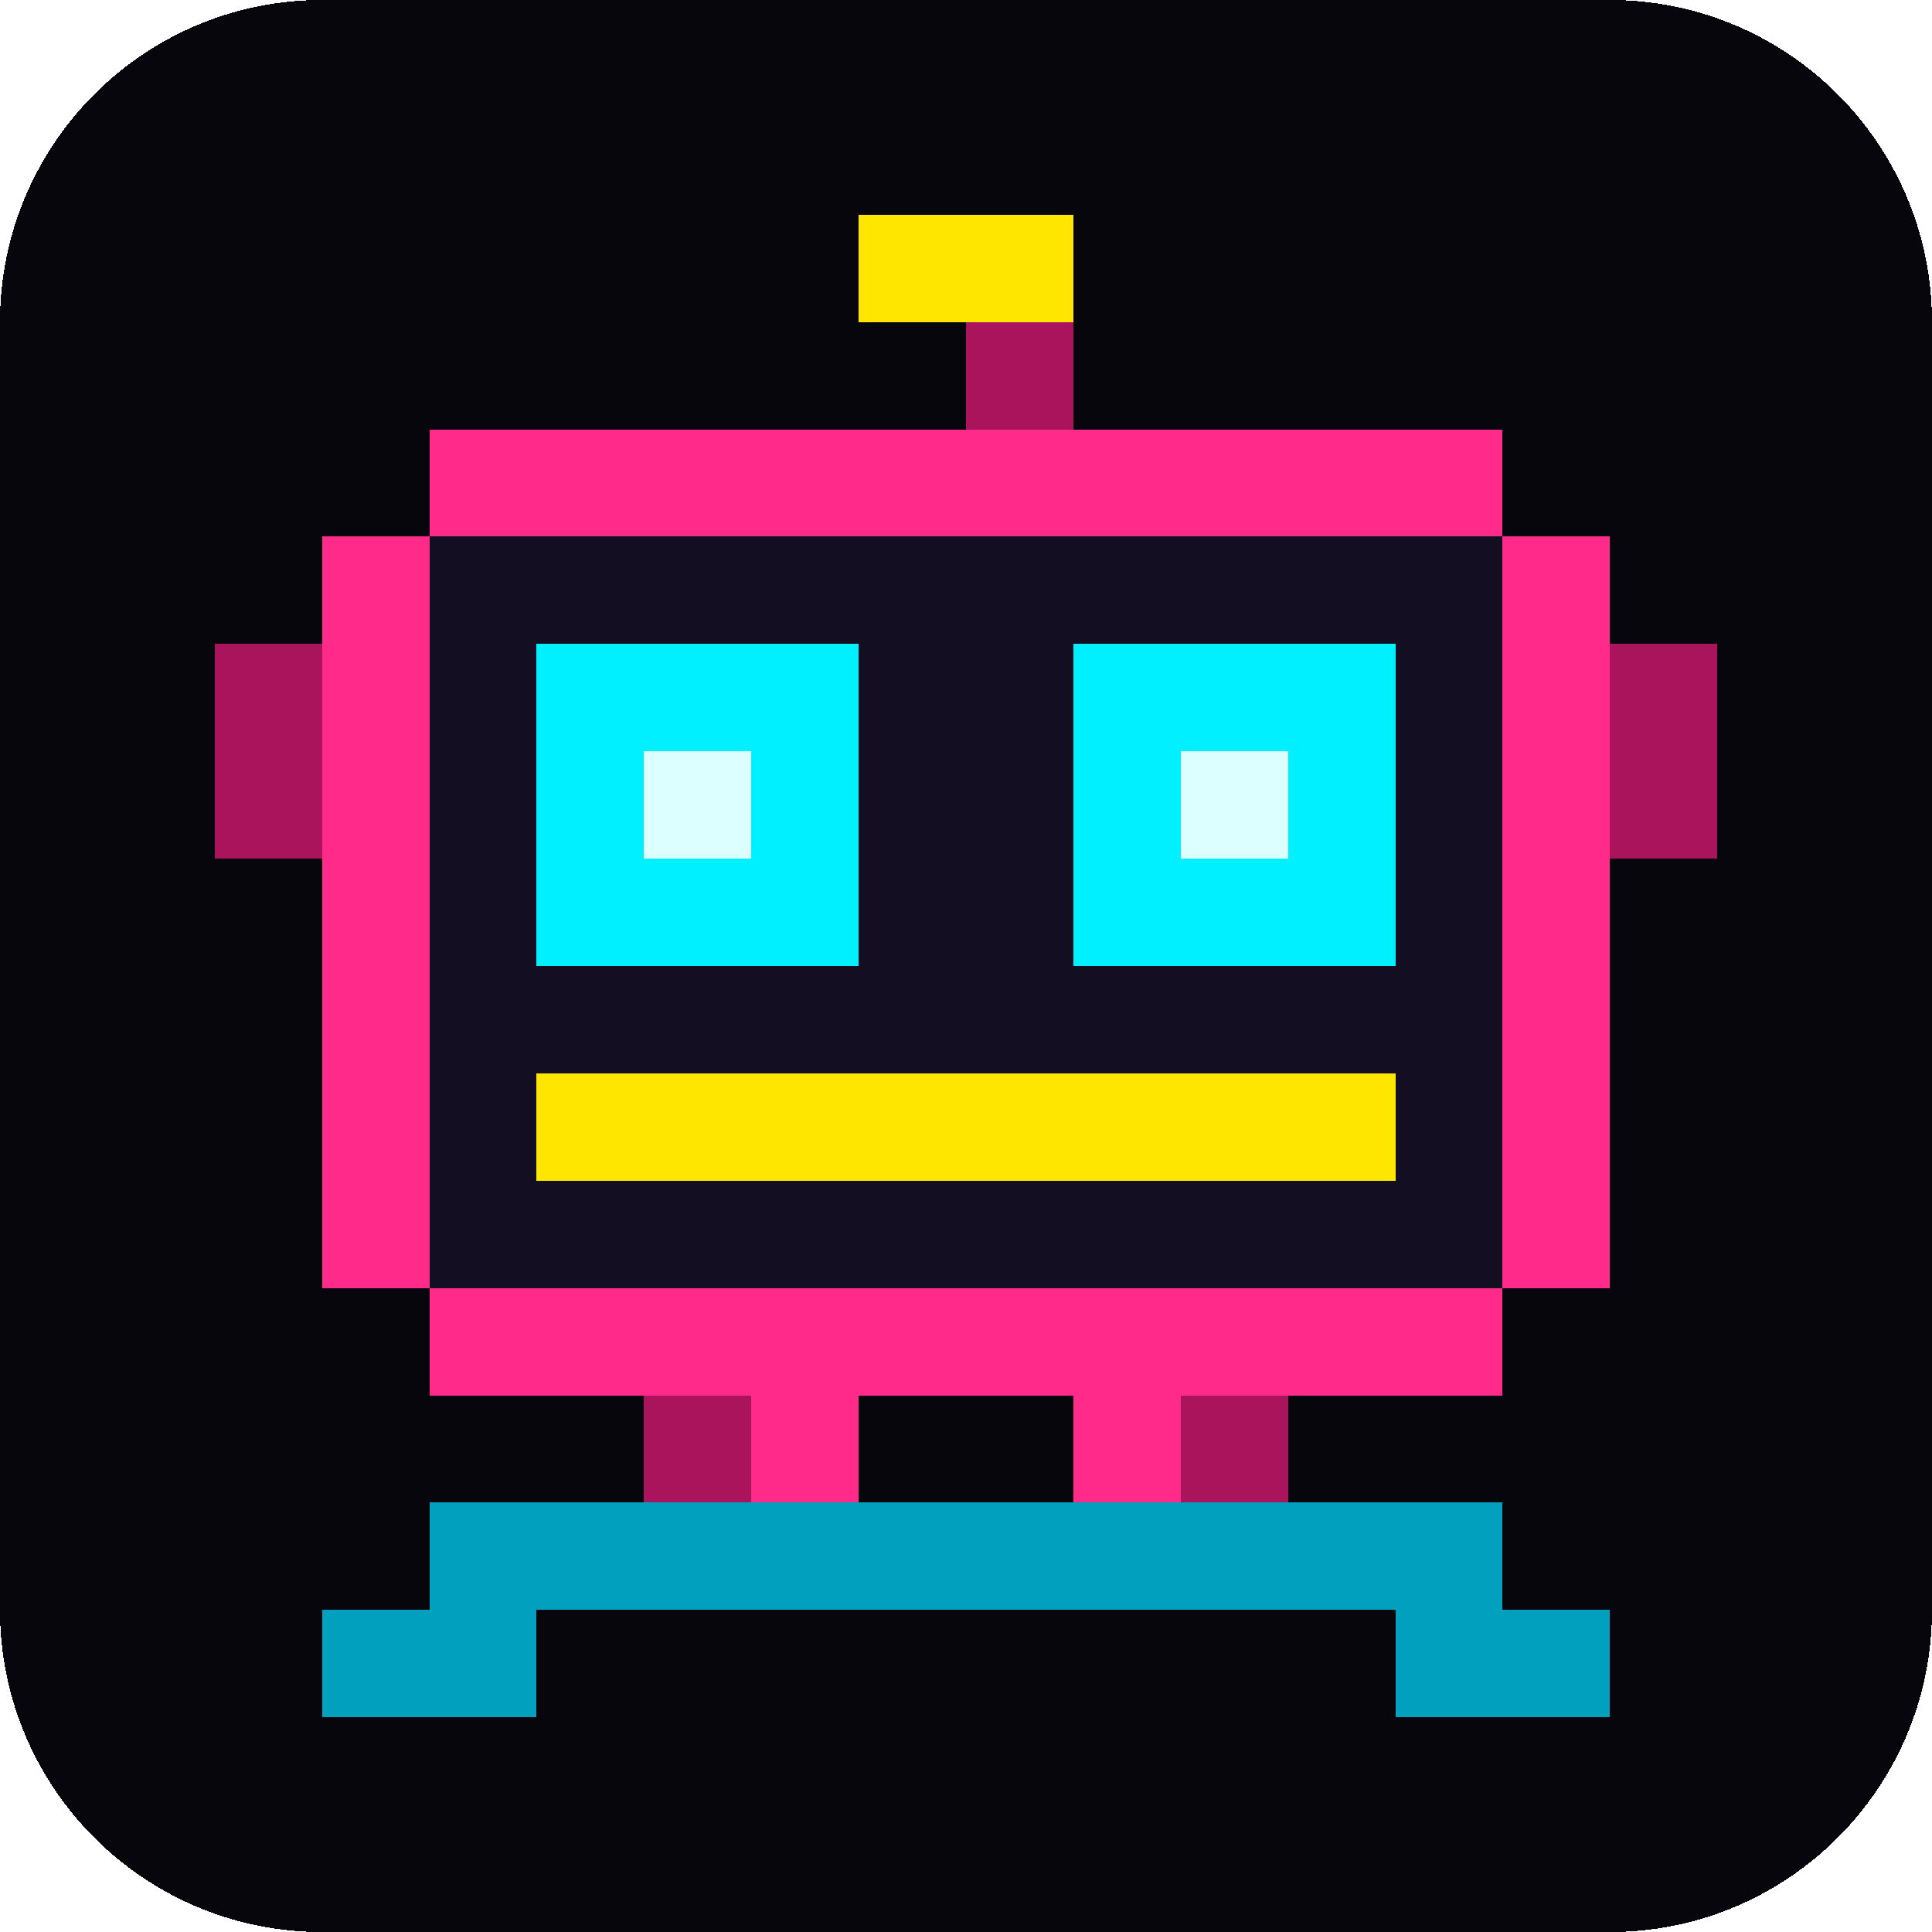
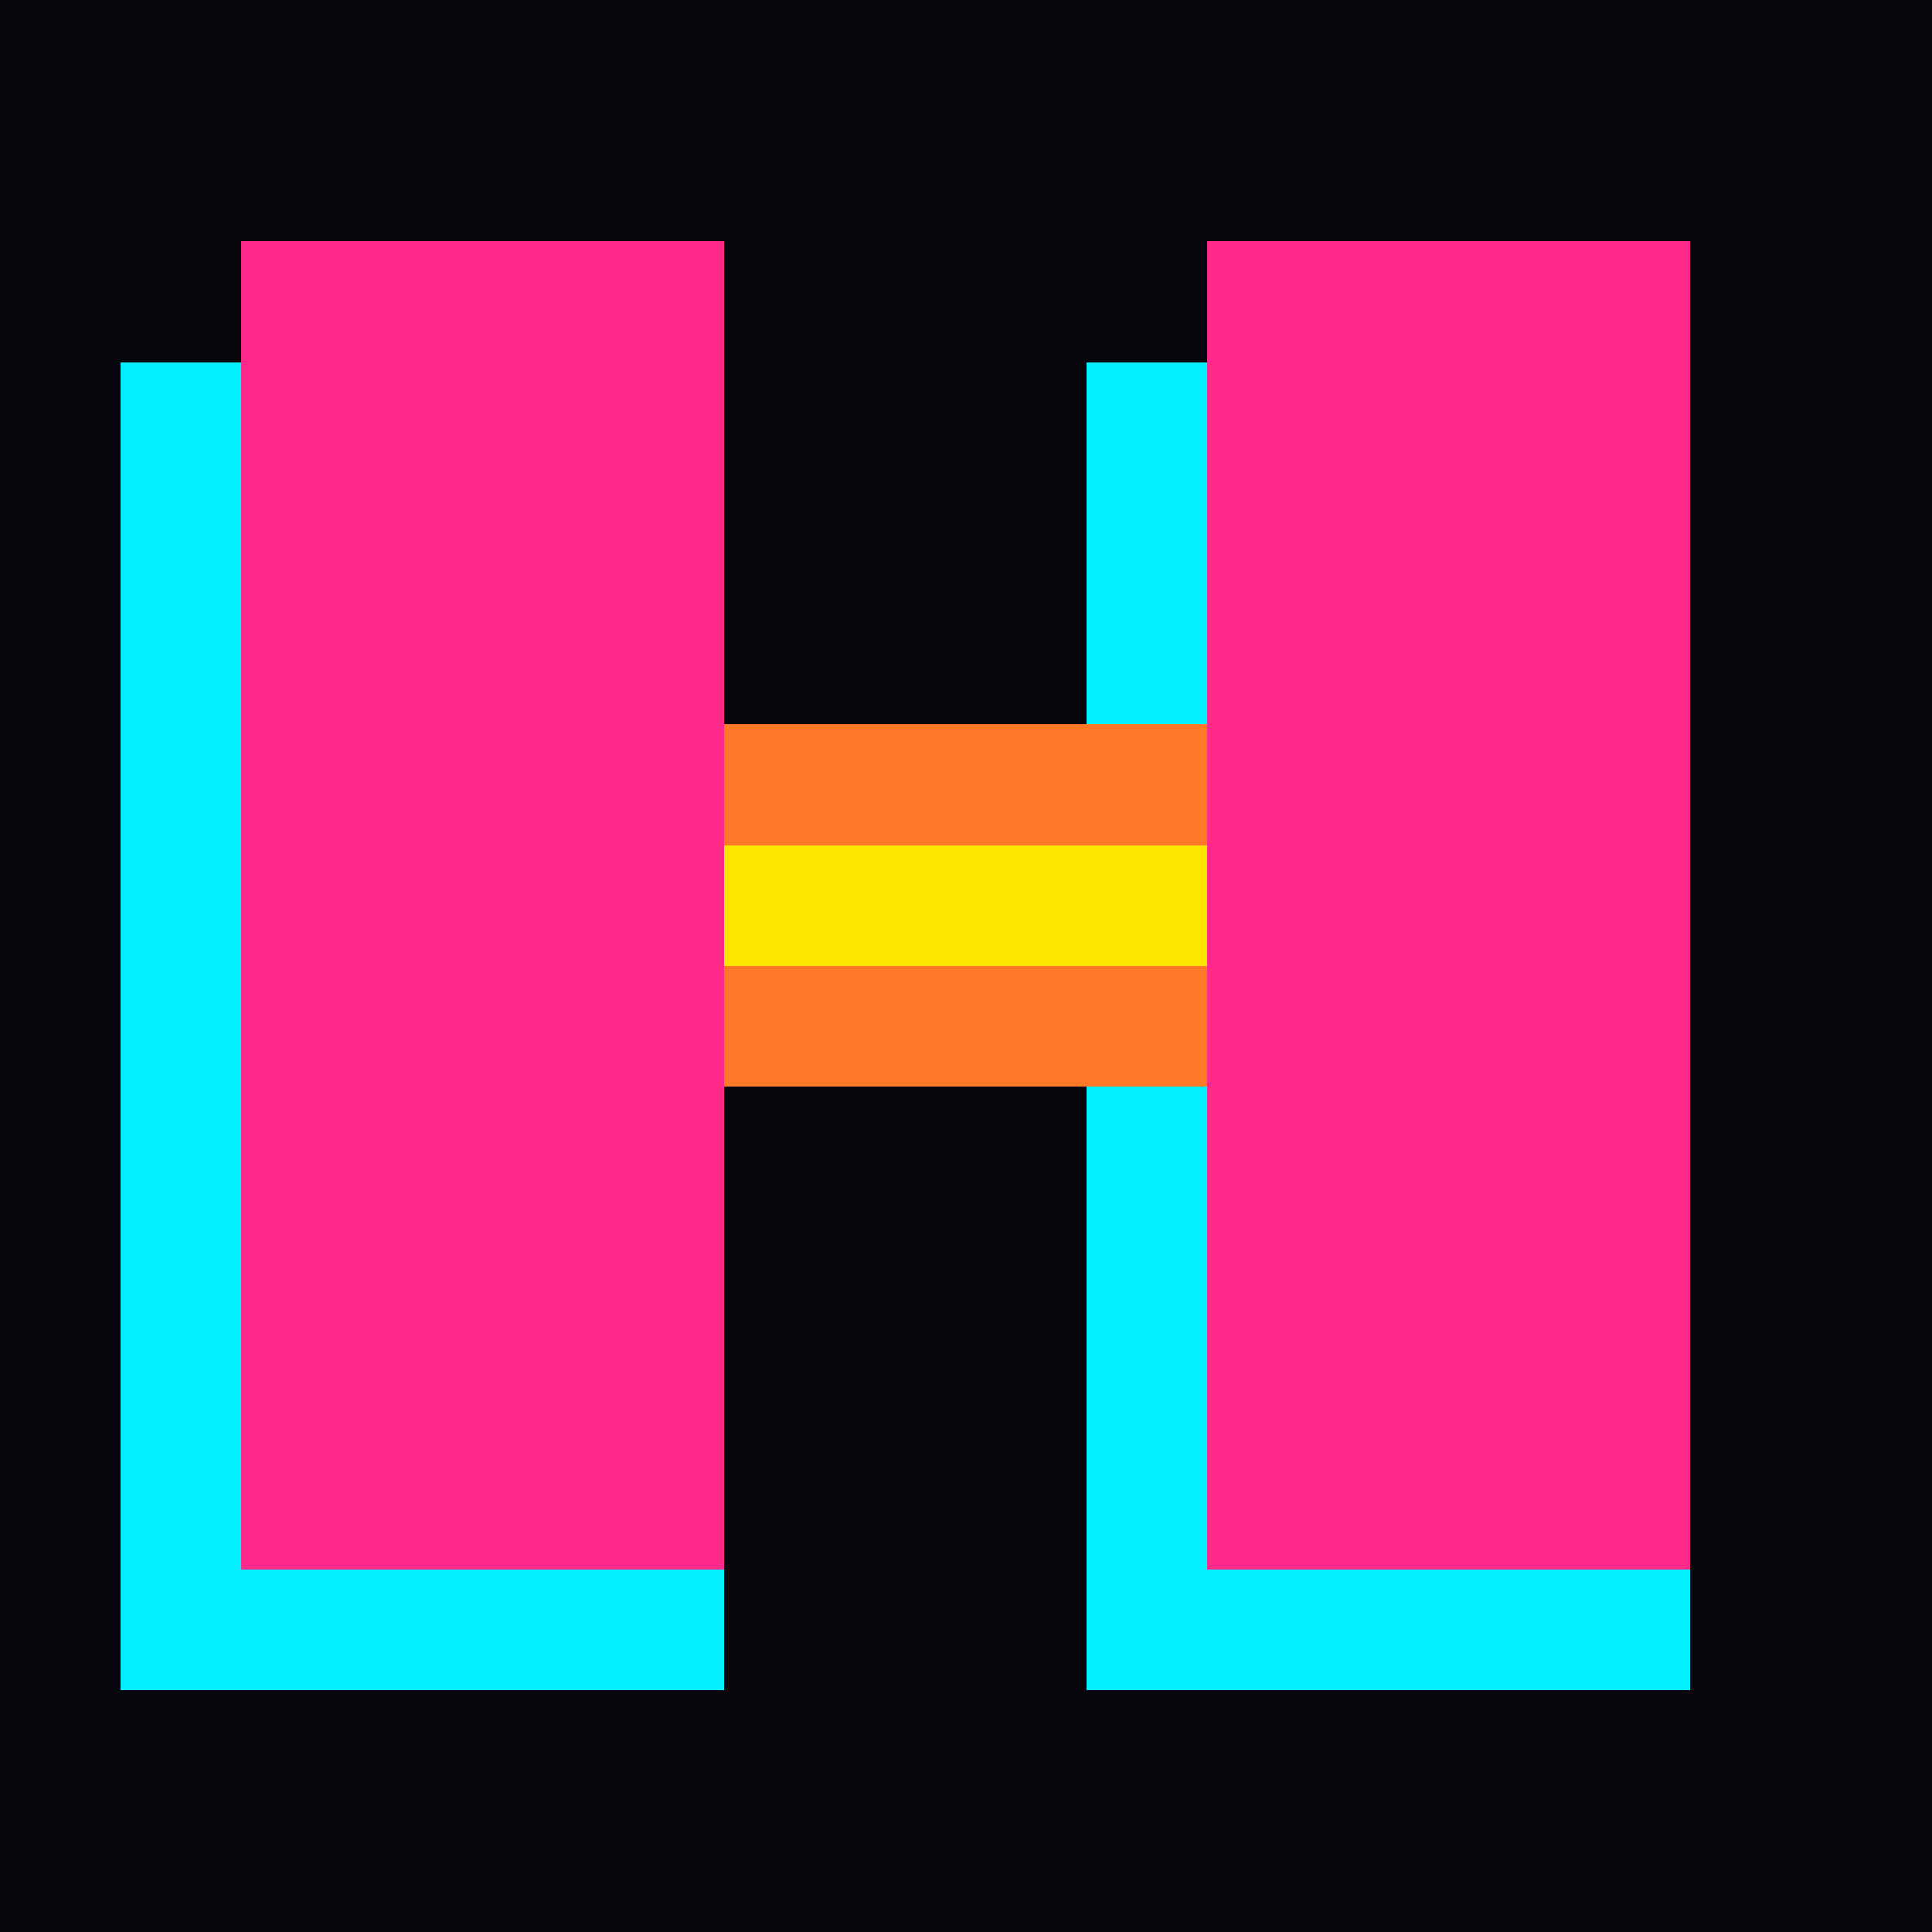
- <svg xmlns="http://www.w3.org/2000/svg" viewBox="-1 -1 18 18" shape-rendering="crispEdges">
-   <rect x="-1" y="-1" width="18" height="18" rx="3" fill="#07060c" />
-   <rect x="7" y="1" width="1" height="1" fill="#ffe600" />
-   <rect x="8" y="1" width="1" height="1" fill="#ffe600" />
-   <rect x="8" y="2" width="1" height="1" fill="#aa145c" />
+ <svg xmlns="http://www.w3.org/2000/svg" viewBox="0 0 16 16" shape-rendering="crispEdges">
+   <rect width="16" height="16" fill="#07060c" />
+   <rect x="2" y="2" width="1" height="1" fill="#ff2a8a" />
+   <rect x="3" y="2" width="1" height="1" fill="#ff2a8a" />
+   <rect x="4" y="2" width="1" height="1" fill="#ff2a8a" />
+   <rect x="5" y="2" width="1" height="1" fill="#ff2a8a" />
+   <rect x="10" y="2" width="1" height="1" fill="#ff2a8a" />
+   <rect x="11" y="2" width="1" height="1" fill="#ff2a8a" />
+   <rect x="12" y="2" width="1" height="1" fill="#ff2a8a" />
+   <rect x="13" y="2" width="1" height="1" fill="#ff2a8a" />
+   <rect x="1" y="3" width="1" height="1" fill="#00f0ff" />
+   <rect x="2" y="3" width="1" height="1" fill="#ff2a8a" />
  <rect x="3" y="3" width="1" height="1" fill="#ff2a8a" />
  <rect x="4" y="3" width="1" height="1" fill="#ff2a8a" />
  <rect x="5" y="3" width="1" height="1" fill="#ff2a8a" />
-   <rect x="6" y="3" width="1" height="1" fill="#ff2a8a" />
-   <rect x="7" y="3" width="1" height="1" fill="#ff2a8a" />
-   <rect x="8" y="3" width="1" height="1" fill="#ff2a8a" />
-   <rect x="9" y="3" width="1" height="1" fill="#ff2a8a" />
+   <rect x="9" y="3" width="1" height="1" fill="#00f0ff" />
  <rect x="10" y="3" width="1" height="1" fill="#ff2a8a" />
  <rect x="11" y="3" width="1" height="1" fill="#ff2a8a" />
  <rect x="12" y="3" width="1" height="1" fill="#ff2a8a" />
+   <rect x="13" y="3" width="1" height="1" fill="#ff2a8a" />
+   <rect x="1" y="4" width="1" height="1" fill="#00f0ff" />
  <rect x="2" y="4" width="1" height="1" fill="#ff2a8a" />
-   <rect x="3" y="4" width="1" height="1" fill="#140e22" />
-   <rect x="4" y="4" width="1" height="1" fill="#140e22" />
-   <rect x="5" y="4" width="1" height="1" fill="#140e22" />
-   <rect x="6" y="4" width="1" height="1" fill="#140e22" />
-   <rect x="7" y="4" width="1" height="1" fill="#140e22" />
-   <rect x="8" y="4" width="1" height="1" fill="#140e22" />
-   <rect x="9" y="4" width="1" height="1" fill="#140e22" />
-   <rect x="10" y="4" width="1" height="1" fill="#140e22" />
-   <rect x="11" y="4" width="1" height="1" fill="#140e22" />
-   <rect x="12" y="4" width="1" height="1" fill="#140e22" />
+   <rect x="3" y="4" width="1" height="1" fill="#ff2a8a" />
+   <rect x="4" y="4" width="1" height="1" fill="#ff2a8a" />
+   <rect x="5" y="4" width="1" height="1" fill="#ff2a8a" />
+   <rect x="9" y="4" width="1" height="1" fill="#00f0ff" />
+   <rect x="10" y="4" width="1" height="1" fill="#ff2a8a" />
+   <rect x="11" y="4" width="1" height="1" fill="#ff2a8a" />
+   <rect x="12" y="4" width="1" height="1" fill="#ff2a8a" />
  <rect x="13" y="4" width="1" height="1" fill="#ff2a8a" />
-   <rect x="1" y="5" width="1" height="1" fill="#aa145c" />
+   <rect x="1" y="5" width="1" height="1" fill="#00f0ff" />
  <rect x="2" y="5" width="1" height="1" fill="#ff2a8a" />
-   <rect x="3" y="5" width="1" height="1" fill="#140e22" />
-   <rect x="4" y="5" width="1" height="1" fill="#00f0ff" />
-   <rect x="5" y="5" width="1" height="1" fill="#00f0ff" />
-   <rect x="6" y="5" width="1" height="1" fill="#00f0ff" />
-   <rect x="7" y="5" width="1" height="1" fill="#140e22" />
-   <rect x="8" y="5" width="1" height="1" fill="#140e22" />
+   <rect x="3" y="5" width="1" height="1" fill="#ff2a8a" />
+   <rect x="4" y="5" width="1" height="1" fill="#ff2a8a" />
+   <rect x="5" y="5" width="1" height="1" fill="#ff2a8a" />
  <rect x="9" y="5" width="1" height="1" fill="#00f0ff" />
-   <rect x="10" y="5" width="1" height="1" fill="#00f0ff" />
-   <rect x="11" y="5" width="1" height="1" fill="#00f0ff" />
-   <rect x="12" y="5" width="1" height="1" fill="#140e22" />
+   <rect x="10" y="5" width="1" height="1" fill="#ff2a8a" />
+   <rect x="11" y="5" width="1" height="1" fill="#ff2a8a" />
+   <rect x="12" y="5" width="1" height="1" fill="#ff2a8a" />
  <rect x="13" y="5" width="1" height="1" fill="#ff2a8a" />
-   <rect x="14" y="5" width="1" height="1" fill="#aa145c" />
-   <rect x="1" y="6" width="1" height="1" fill="#aa145c" />
+   <rect x="1" y="6" width="1" height="1" fill="#00f0ff" />
  <rect x="2" y="6" width="1" height="1" fill="#ff2a8a" />
-   <rect x="3" y="6" width="1" height="1" fill="#140e22" />
-   <rect x="4" y="6" width="1" height="1" fill="#00f0ff" />
-   <rect x="5" y="6" width="1" height="1" fill="#dcffff" />
-   <rect x="6" y="6" width="1" height="1" fill="#00f0ff" />
-   <rect x="7" y="6" width="1" height="1" fill="#140e22" />
-   <rect x="8" y="6" width="1" height="1" fill="#140e22" />
-   <rect x="9" y="6" width="1" height="1" fill="#00f0ff" />
-   <rect x="10" y="6" width="1" height="1" fill="#dcffff" />
-   <rect x="11" y="6" width="1" height="1" fill="#00f0ff" />
-   <rect x="12" y="6" width="1" height="1" fill="#140e22" />
+   <rect x="3" y="6" width="1" height="1" fill="#ff2a8a" />
+   <rect x="4" y="6" width="1" height="1" fill="#ff2a8a" />
+   <rect x="5" y="6" width="1" height="1" fill="#ff2a8a" />
+   <rect x="6" y="6" width="1" height="1" fill="#ff7828" />
+   <rect x="7" y="6" width="1" height="1" fill="#ff7828" />
+   <rect x="8" y="6" width="1" height="1" fill="#ff7828" />
+   <rect x="9" y="6" width="1" height="1" fill="#ff7828" />
+   <rect x="10" y="6" width="1" height="1" fill="#ff2a8a" />
+   <rect x="11" y="6" width="1" height="1" fill="#ff2a8a" />
+   <rect x="12" y="6" width="1" height="1" fill="#ff2a8a" />
  <rect x="13" y="6" width="1" height="1" fill="#ff2a8a" />
-   <rect x="14" y="6" width="1" height="1" fill="#aa145c" />
+   <rect x="1" y="7" width="1" height="1" fill="#00f0ff" />
  <rect x="2" y="7" width="1" height="1" fill="#ff2a8a" />
-   <rect x="3" y="7" width="1" height="1" fill="#140e22" />
-   <rect x="4" y="7" width="1" height="1" fill="#00f0ff" />
-   <rect x="5" y="7" width="1" height="1" fill="#00f0ff" />
-   <rect x="6" y="7" width="1" height="1" fill="#00f0ff" />
-   <rect x="7" y="7" width="1" height="1" fill="#140e22" />
-   <rect x="8" y="7" width="1" height="1" fill="#140e22" />
-   <rect x="9" y="7" width="1" height="1" fill="#00f0ff" />
-   <rect x="10" y="7" width="1" height="1" fill="#00f0ff" />
-   <rect x="11" y="7" width="1" height="1" fill="#00f0ff" />
-   <rect x="12" y="7" width="1" height="1" fill="#140e22" />
+   <rect x="3" y="7" width="1" height="1" fill="#ff2a8a" />
+   <rect x="4" y="7" width="1" height="1" fill="#ff2a8a" />
+   <rect x="5" y="7" width="1" height="1" fill="#ff2a8a" />
+   <rect x="6" y="7" width="1" height="1" fill="#ffe600" />
+   <rect x="7" y="7" width="1" height="1" fill="#ffe600" />
+   <rect x="8" y="7" width="1" height="1" fill="#ffe600" />
+   <rect x="9" y="7" width="1" height="1" fill="#ffe600" />
+   <rect x="10" y="7" width="1" height="1" fill="#ff2a8a" />
+   <rect x="11" y="7" width="1" height="1" fill="#ff2a8a" />
+   <rect x="12" y="7" width="1" height="1" fill="#ff2a8a" />
  <rect x="13" y="7" width="1" height="1" fill="#ff2a8a" />
+   <rect x="1" y="8" width="1" height="1" fill="#00f0ff" />
  <rect x="2" y="8" width="1" height="1" fill="#ff2a8a" />
-   <rect x="3" y="8" width="1" height="1" fill="#140e22" />
-   <rect x="4" y="8" width="1" height="1" fill="#140e22" />
-   <rect x="5" y="8" width="1" height="1" fill="#140e22" />
-   <rect x="6" y="8" width="1" height="1" fill="#140e22" />
-   <rect x="7" y="8" width="1" height="1" fill="#140e22" />
-   <rect x="8" y="8" width="1" height="1" fill="#140e22" />
-   <rect x="9" y="8" width="1" height="1" fill="#140e22" />
-   <rect x="10" y="8" width="1" height="1" fill="#140e22" />
-   <rect x="11" y="8" width="1" height="1" fill="#140e22" />
-   <rect x="12" y="8" width="1" height="1" fill="#140e22" />
+   <rect x="3" y="8" width="1" height="1" fill="#ff2a8a" />
+   <rect x="4" y="8" width="1" height="1" fill="#ff2a8a" />
+   <rect x="5" y="8" width="1" height="1" fill="#ff2a8a" />
+   <rect x="6" y="8" width="1" height="1" fill="#ff7828" />
+   <rect x="7" y="8" width="1" height="1" fill="#ff7828" />
+   <rect x="8" y="8" width="1" height="1" fill="#ff7828" />
+   <rect x="9" y="8" width="1" height="1" fill="#ff7828" />
+   <rect x="10" y="8" width="1" height="1" fill="#ff2a8a" />
+   <rect x="11" y="8" width="1" height="1" fill="#ff2a8a" />
+   <rect x="12" y="8" width="1" height="1" fill="#ff2a8a" />
  <rect x="13" y="8" width="1" height="1" fill="#ff2a8a" />
+   <rect x="1" y="9" width="1" height="1" fill="#00f0ff" />
  <rect x="2" y="9" width="1" height="1" fill="#ff2a8a" />
-   <rect x="3" y="9" width="1" height="1" fill="#140e22" />
-   <rect x="4" y="9" width="1" height="1" fill="#ffe600" />
-   <rect x="5" y="9" width="1" height="1" fill="#ffe600" />
-   <rect x="6" y="9" width="1" height="1" fill="#ffe600" />
-   <rect x="7" y="9" width="1" height="1" fill="#ffe600" />
-   <rect x="8" y="9" width="1" height="1" fill="#ffe600" />
-   <rect x="9" y="9" width="1" height="1" fill="#ffe600" />
-   <rect x="10" y="9" width="1" height="1" fill="#ffe600" />
-   <rect x="11" y="9" width="1" height="1" fill="#ffe600" />
-   <rect x="12" y="9" width="1" height="1" fill="#140e22" />
+   <rect x="3" y="9" width="1" height="1" fill="#ff2a8a" />
+   <rect x="4" y="9" width="1" height="1" fill="#ff2a8a" />
+   <rect x="5" y="9" width="1" height="1" fill="#ff2a8a" />
+   <rect x="9" y="9" width="1" height="1" fill="#00f0ff" />
+   <rect x="10" y="9" width="1" height="1" fill="#ff2a8a" />
+   <rect x="11" y="9" width="1" height="1" fill="#ff2a8a" />
+   <rect x="12" y="9" width="1" height="1" fill="#ff2a8a" />
  <rect x="13" y="9" width="1" height="1" fill="#ff2a8a" />
+   <rect x="1" y="10" width="1" height="1" fill="#00f0ff" />
  <rect x="2" y="10" width="1" height="1" fill="#ff2a8a" />
-   <rect x="3" y="10" width="1" height="1" fill="#140e22" />
-   <rect x="4" y="10" width="1" height="1" fill="#140e22" />
-   <rect x="5" y="10" width="1" height="1" fill="#140e22" />
-   <rect x="6" y="10" width="1" height="1" fill="#140e22" />
-   <rect x="7" y="10" width="1" height="1" fill="#140e22" />
-   <rect x="8" y="10" width="1" height="1" fill="#140e22" />
-   <rect x="9" y="10" width="1" height="1" fill="#140e22" />
-   <rect x="10" y="10" width="1" height="1" fill="#140e22" />
-   <rect x="11" y="10" width="1" height="1" fill="#140e22" />
-   <rect x="12" y="10" width="1" height="1" fill="#140e22" />
+   <rect x="3" y="10" width="1" height="1" fill="#ff2a8a" />
+   <rect x="4" y="10" width="1" height="1" fill="#ff2a8a" />
+   <rect x="5" y="10" width="1" height="1" fill="#ff2a8a" />
+   <rect x="9" y="10" width="1" height="1" fill="#00f0ff" />
+   <rect x="10" y="10" width="1" height="1" fill="#ff2a8a" />
+   <rect x="11" y="10" width="1" height="1" fill="#ff2a8a" />
+   <rect x="12" y="10" width="1" height="1" fill="#ff2a8a" />
  <rect x="13" y="10" width="1" height="1" fill="#ff2a8a" />
+   <rect x="1" y="11" width="1" height="1" fill="#00f0ff" />
+   <rect x="2" y="11" width="1" height="1" fill="#ff2a8a" />
  <rect x="3" y="11" width="1" height="1" fill="#ff2a8a" />
  <rect x="4" y="11" width="1" height="1" fill="#ff2a8a" />
  <rect x="5" y="11" width="1" height="1" fill="#ff2a8a" />
-   <rect x="6" y="11" width="1" height="1" fill="#ff2a8a" />
-   <rect x="7" y="11" width="1" height="1" fill="#ff2a8a" />
-   <rect x="8" y="11" width="1" height="1" fill="#ff2a8a" />
-   <rect x="9" y="11" width="1" height="1" fill="#ff2a8a" />
+   <rect x="9" y="11" width="1" height="1" fill="#00f0ff" />
  <rect x="10" y="11" width="1" height="1" fill="#ff2a8a" />
  <rect x="11" y="11" width="1" height="1" fill="#ff2a8a" />
  <rect x="12" y="11" width="1" height="1" fill="#ff2a8a" />
-   <rect x="5" y="12" width="1" height="1" fill="#aa145c" />
-   <rect x="6" y="12" width="1" height="1" fill="#ff2a8a" />
-   <rect x="9" y="12" width="1" height="1" fill="#ff2a8a" />
-   <rect x="10" y="12" width="1" height="1" fill="#aa145c" />
-   <rect x="3" y="13" width="1" height="1" fill="#00a0be" />
-   <rect x="4" y="13" width="1" height="1" fill="#00a0be" />
-   <rect x="5" y="13" width="1" height="1" fill="#00a0be" />
-   <rect x="6" y="13" width="1" height="1" fill="#00a0be" />
-   <rect x="7" y="13" width="1" height="1" fill="#00a0be" />
-   <rect x="8" y="13" width="1" height="1" fill="#00a0be" />
-   <rect x="9" y="13" width="1" height="1" fill="#00a0be" />
-   <rect x="10" y="13" width="1" height="1" fill="#00a0be" />
-   <rect x="11" y="13" width="1" height="1" fill="#00a0be" />
-   <rect x="12" y="13" width="1" height="1" fill="#00a0be" />
-   <rect x="2" y="14" width="1" height="1" fill="#00a0be" />
-   <rect x="3" y="14" width="1" height="1" fill="#00a0be" />
-   <rect x="12" y="14" width="1" height="1" fill="#00a0be" />
-   <rect x="13" y="14" width="1" height="1" fill="#00a0be" />
+   <rect x="13" y="11" width="1" height="1" fill="#ff2a8a" />
+   <rect x="1" y="12" width="1" height="1" fill="#00f0ff" />
+   <rect x="2" y="12" width="1" height="1" fill="#ff2a8a" />
+   <rect x="3" y="12" width="1" height="1" fill="#ff2a8a" />
+   <rect x="4" y="12" width="1" height="1" fill="#ff2a8a" />
+   <rect x="5" y="12" width="1" height="1" fill="#ff2a8a" />
+   <rect x="9" y="12" width="1" height="1" fill="#00f0ff" />
+   <rect x="10" y="12" width="1" height="1" fill="#ff2a8a" />
+   <rect x="11" y="12" width="1" height="1" fill="#ff2a8a" />
+   <rect x="12" y="12" width="1" height="1" fill="#ff2a8a" />
+   <rect x="13" y="12" width="1" height="1" fill="#ff2a8a" />
+   <rect x="1" y="13" width="1" height="1" fill="#00f0ff" />
+   <rect x="2" y="13" width="1" height="1" fill="#00f0ff" />
+   <rect x="3" y="13" width="1" height="1" fill="#00f0ff" />
+   <rect x="4" y="13" width="1" height="1" fill="#00f0ff" />
+   <rect x="5" y="13" width="1" height="1" fill="#00f0ff" />
+   <rect x="9" y="13" width="1" height="1" fill="#00f0ff" />
+   <rect x="10" y="13" width="1" height="1" fill="#00f0ff" />
+   <rect x="11" y="13" width="1" height="1" fill="#00f0ff" />
+   <rect x="12" y="13" width="1" height="1" fill="#00f0ff" />
+   <rect x="13" y="13" width="1" height="1" fill="#00f0ff" />
</svg>
